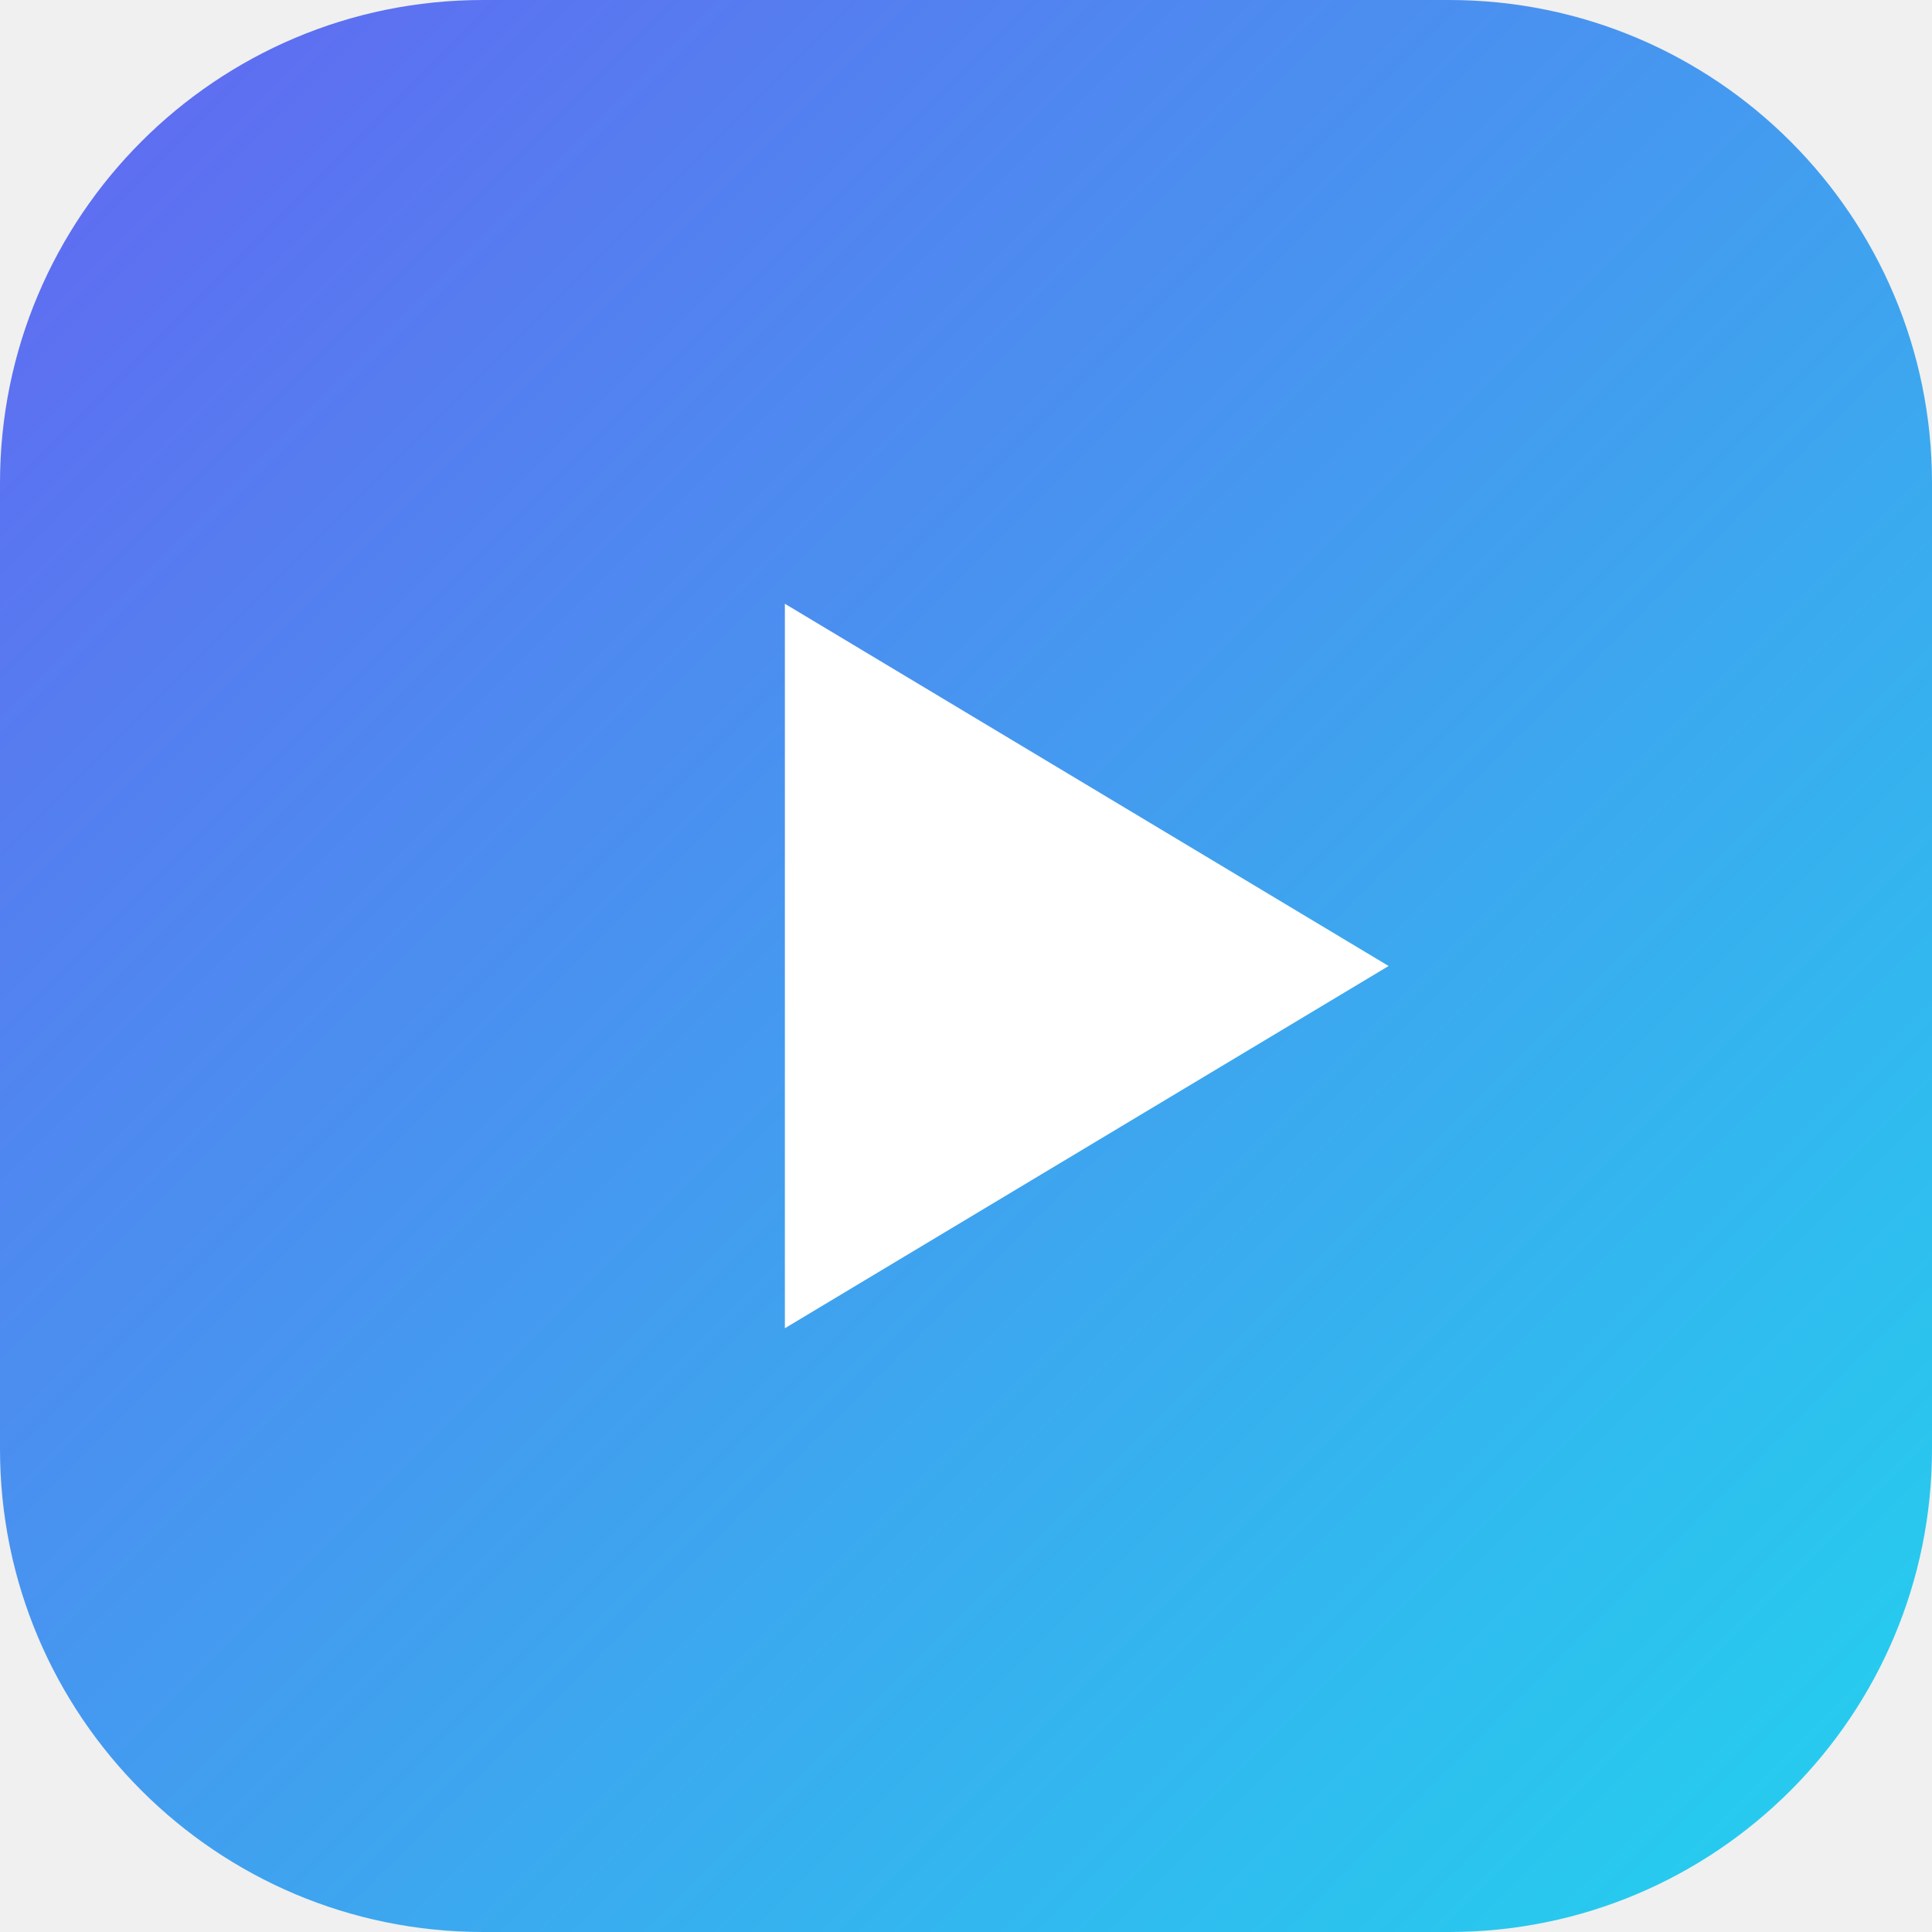
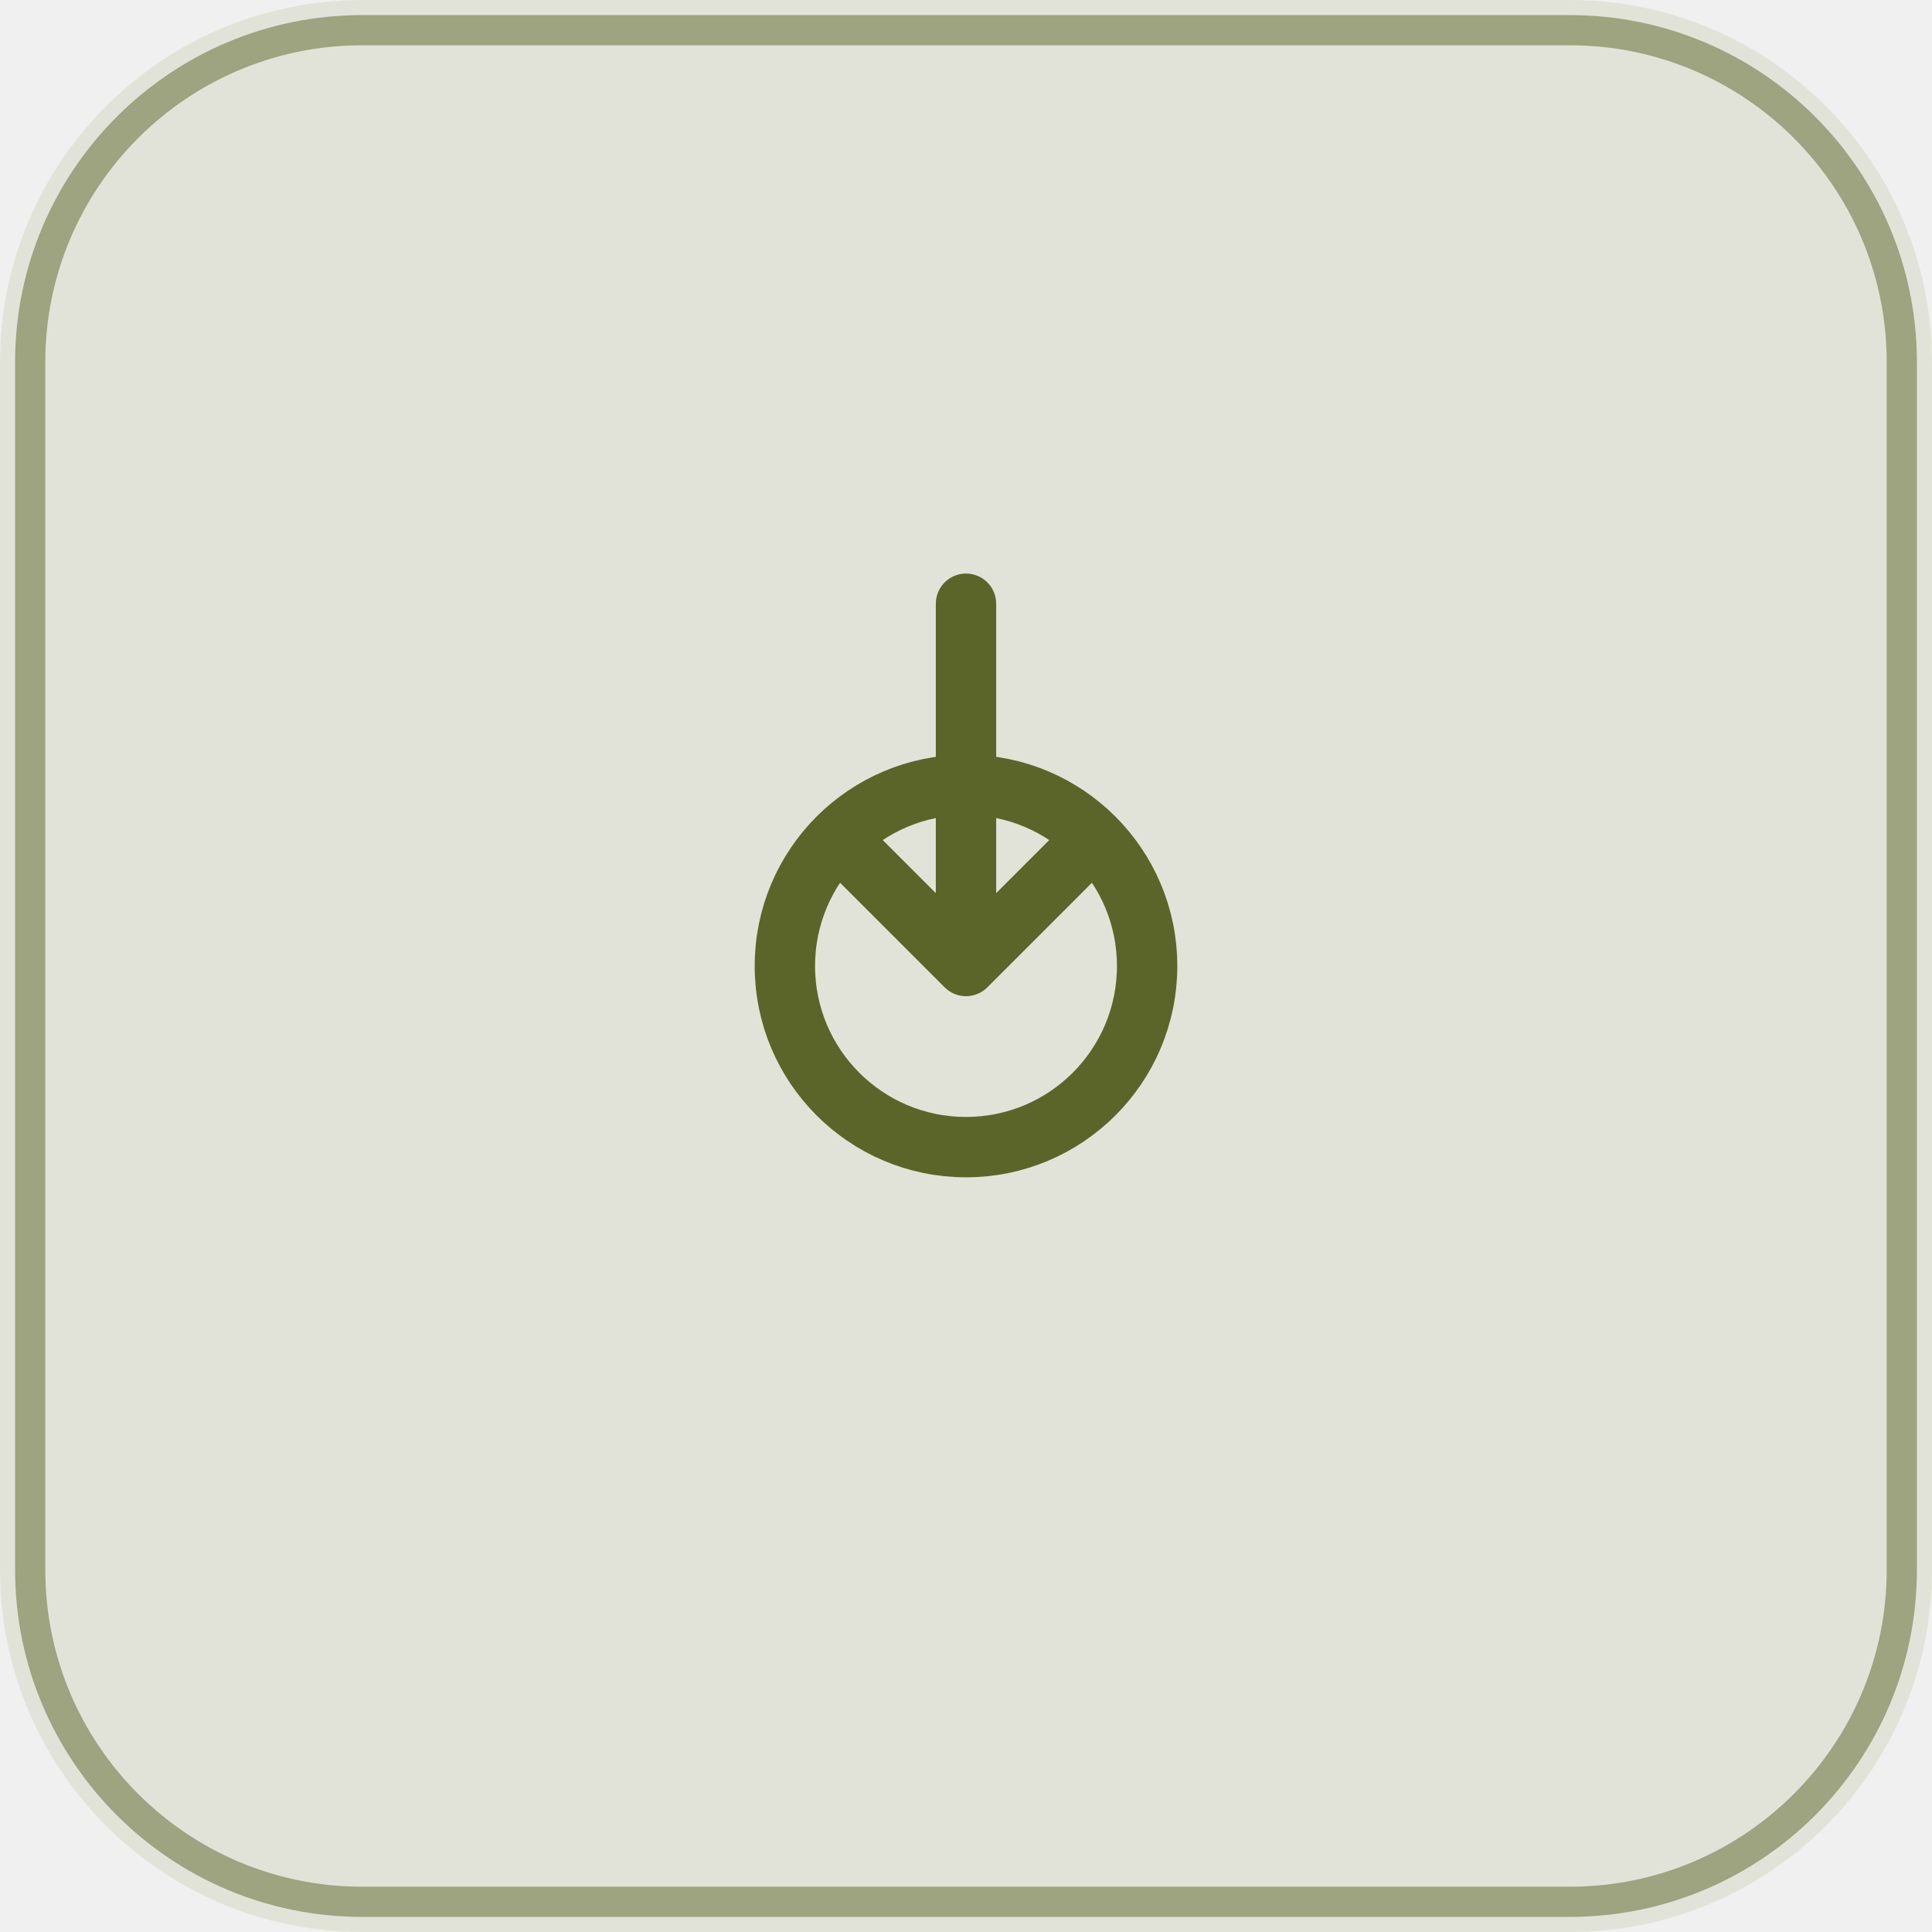
<svg xmlns="http://www.w3.org/2000/svg" viewBox="0 0 64 64">
-   <defs>
-     <linearGradient id="g" x1="0" y1="0" x2="1" y2="1">
-       <stop offset="0" stop-color="#6366f1" />
-       <stop offset="1" stop-color="#22d3ee" />
-     </linearGradient>
-   </defs>
-   <rect width="64" height="64" rx="16" fill="url(#g)" />
-   <path d="M26 20v24l20-12z" fill="#fff" />
+   <rect width="64" height="64" rx="12" fill="#e2e3d8" />
+   <rect x="1" y="1" width="62" height="62" rx="11" fill="none" stroke="#5b6529" stroke-opacity="0.5" stroke-width="1" />
+   <circle cx="32" cy="32" r="6" fill="none" stroke="#5b6529" stroke-width="2" />
+   <path d="M32 20v12m0 0l-4-4m4 4l4-4" fill="none" stroke="#5b6529" stroke-width="2" stroke-linecap="round" stroke-linejoin="round" />
</svg>
